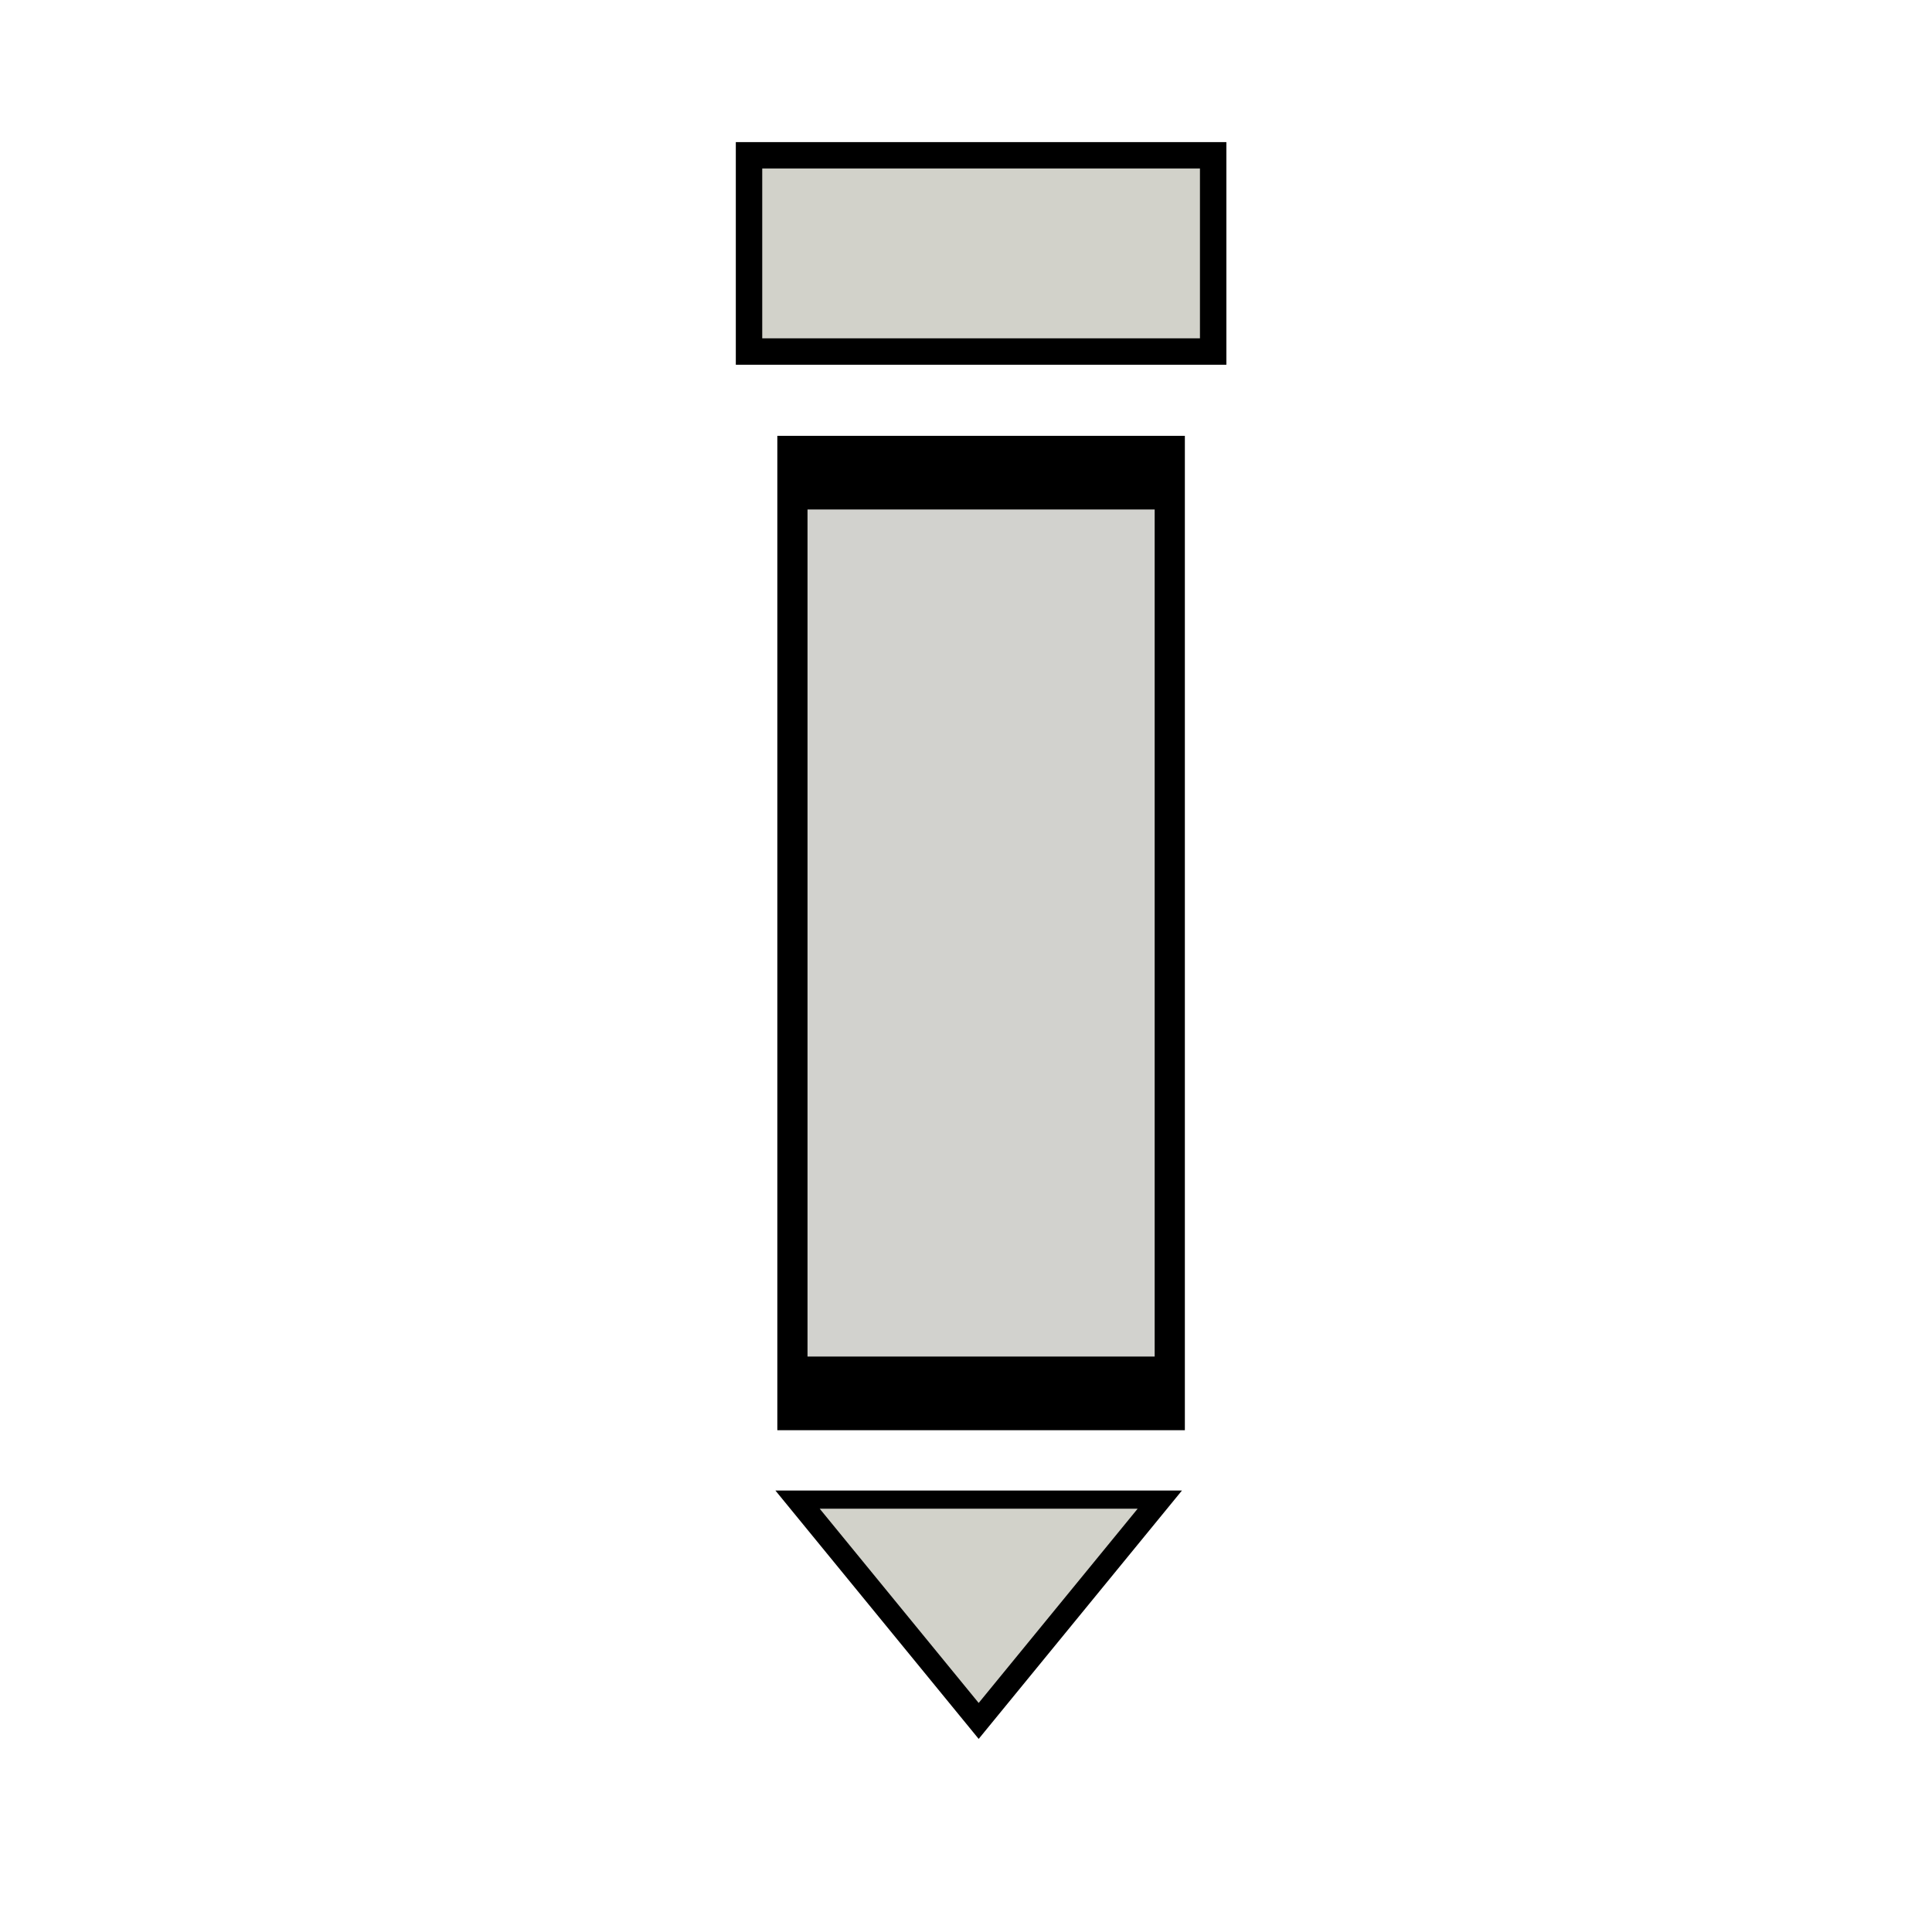
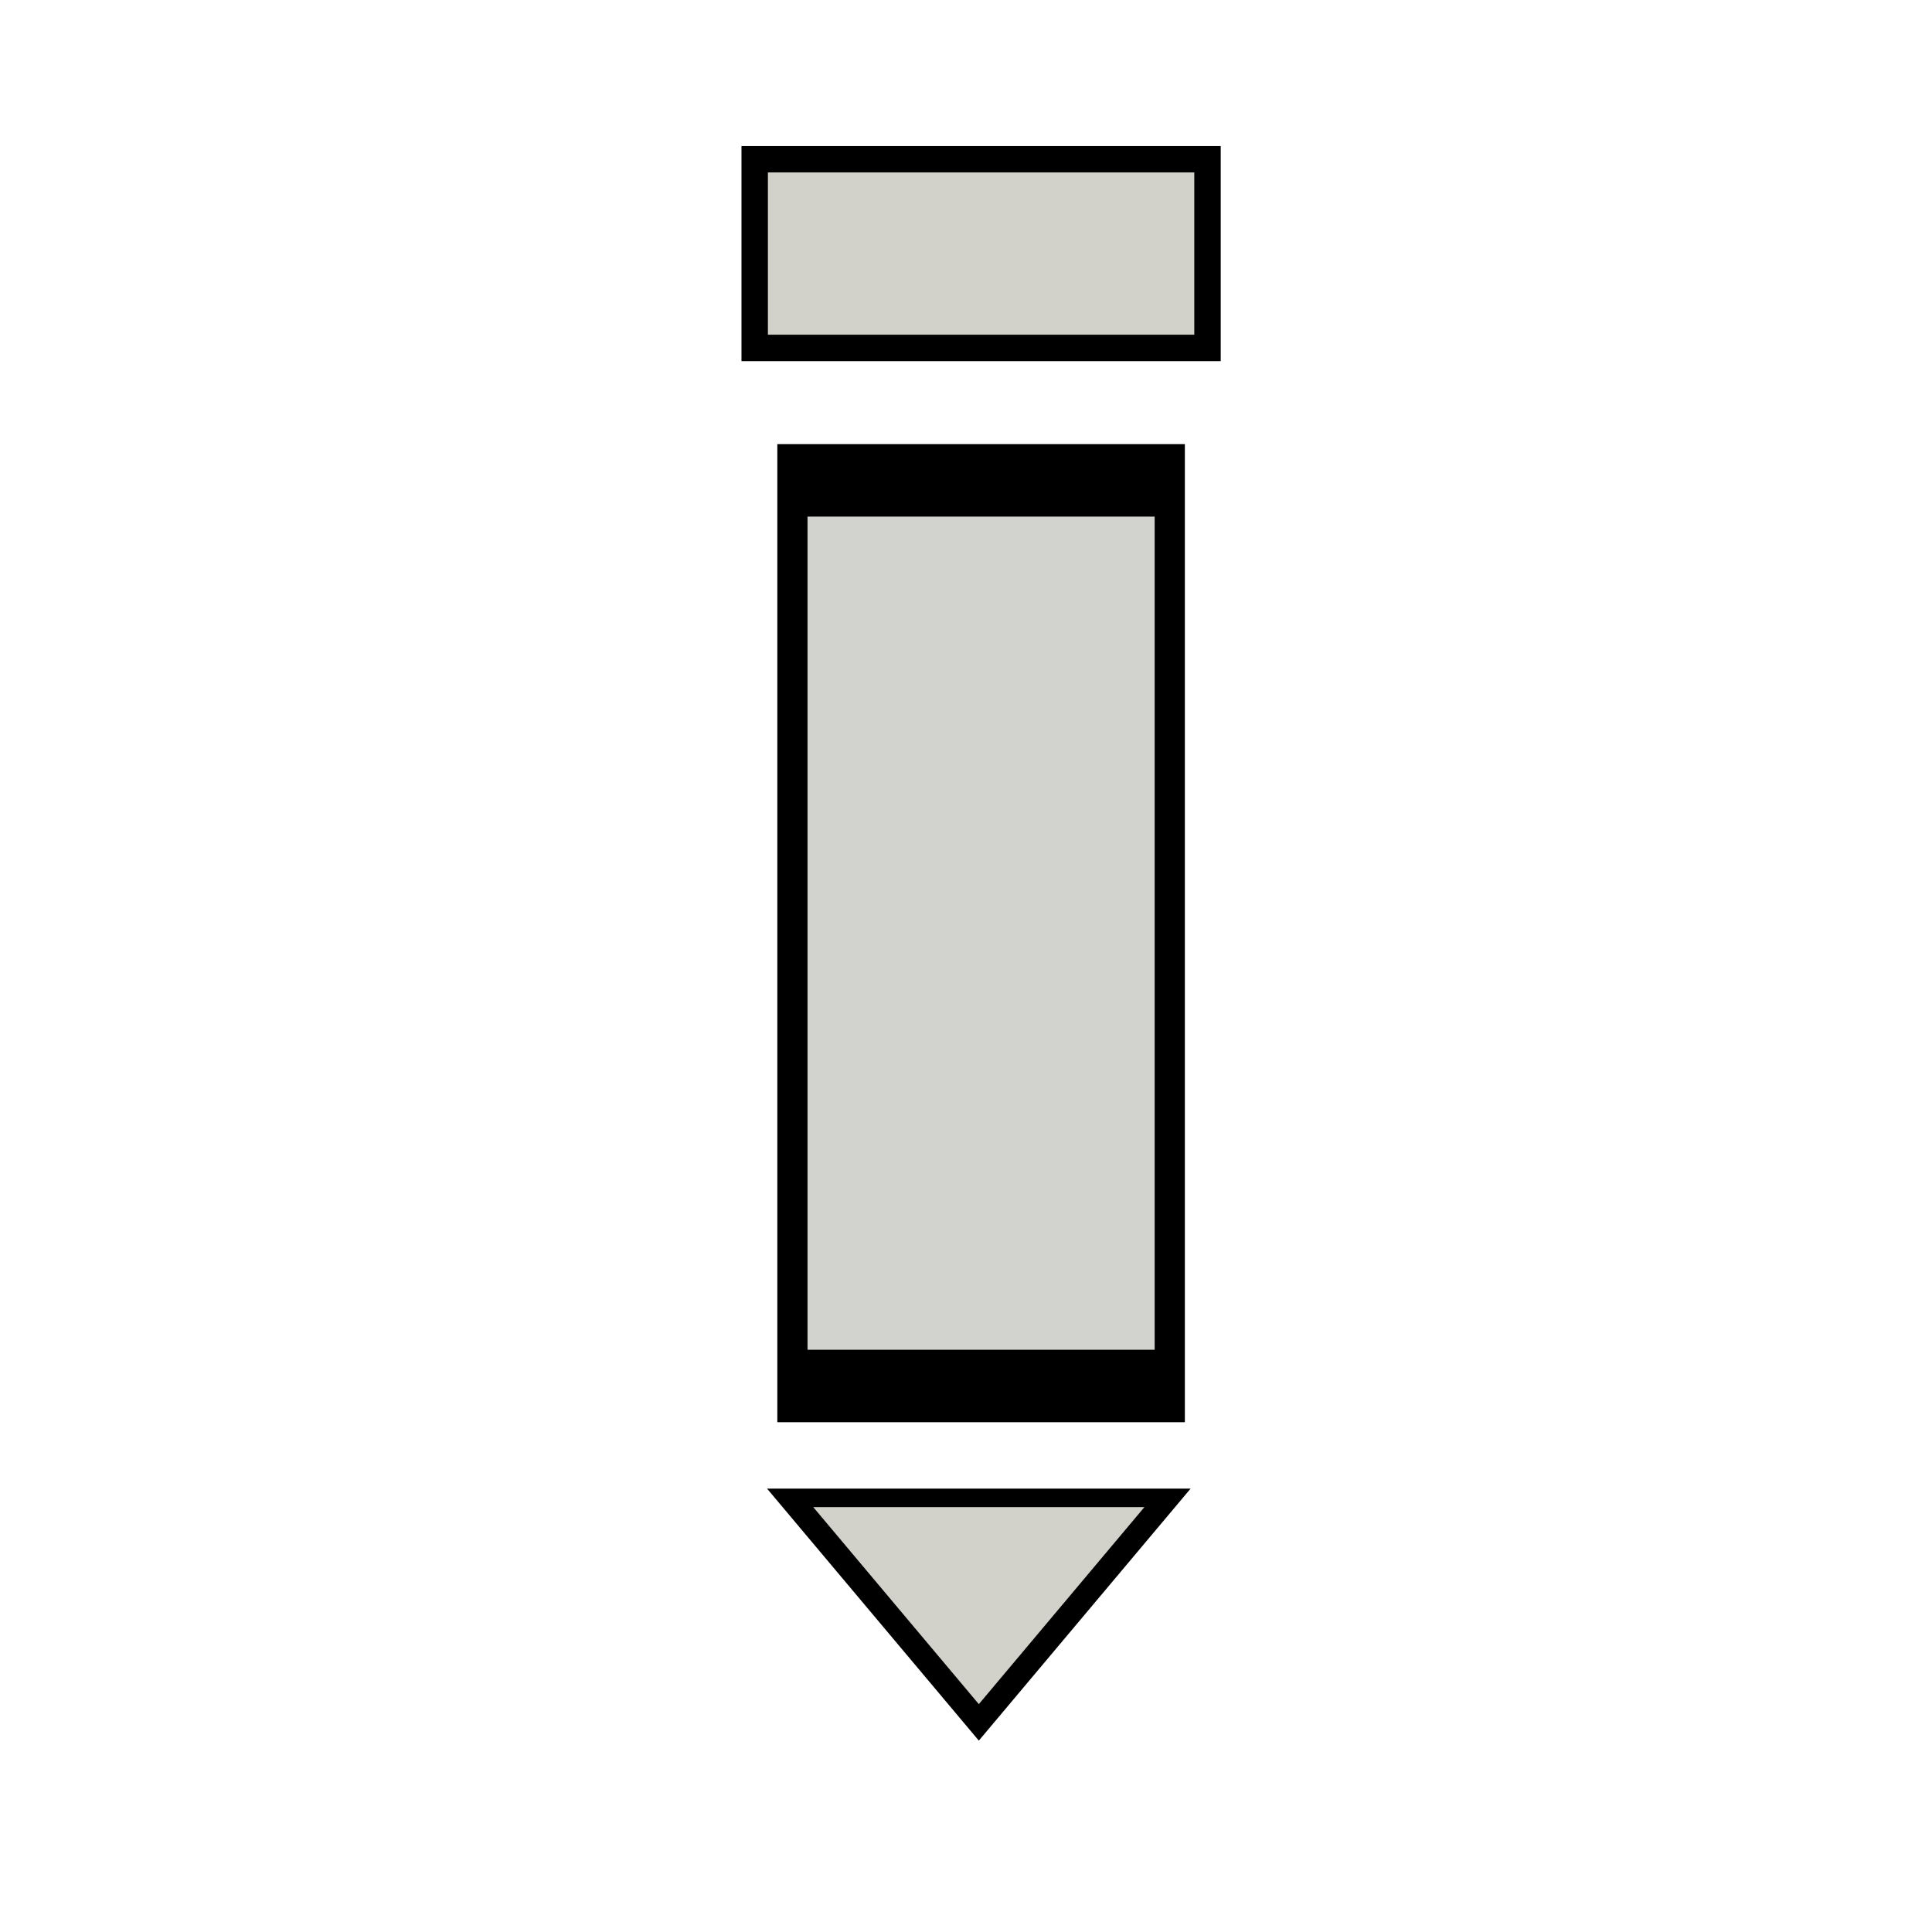
<svg xmlns="http://www.w3.org/2000/svg" version="1.1" width="512" height="512" viewBox="0 0 512 512" xml:space="preserve">
  <defs>
</defs>
-   <g transform="matrix(1 0 0 2.44 260 247.26)">
-     <polygon style="stroke: rgb(0,0,0); stroke-width: 8; stroke-dasharray: none; stroke-linecap: butt; stroke-dashoffset: 0; stroke-linejoin: miter; stroke-miterlimit: 4; fill: rgb(210,210,206); fill-rule: nonzero; opacity: 1;" points="-50,-50 -50,50 50,50 50,-50 " />
+   <g transform="matrix(1,0,0,2.4,260,247.3)">
+     <polygon style="fill: rgb(210, 210, 206); fill-rule: nonzero; stroke: rgb(0, 0, 0); stroke-width: 8; stroke-linecap: butt; stroke-linejoin: miter; stroke-dasharray: none; stroke-dashoffset: 0; stroke-miterlimit: 4; opacity: 1" points="-50,-50 -50,50 50,50 50,-50" />
  </g>
-   <g transform="matrix(1.23 0 0 0.52 260 67.16)">
-     <polygon style="stroke: rgb(0,0,0); stroke-width: 7; stroke-dasharray: none; stroke-linecap: butt; stroke-dashoffset: 0; stroke-linejoin: miter; stroke-miterlimit: 4; fill: rgb(210,210,202); fill-rule: nonzero; opacity: 1;" vector-effect="non-scaling-stroke" points="-50,-50 -50,50 50,50 50,-50 " />
+   <g transform="matrix(1.2,0,0,0.5,260,67.2)">
+     <polygon style="fill: rgb(210, 210, 202); fill-rule: nonzero; stroke: rgb(0, 0, 0); stroke-width: 7; stroke-linecap: butt; stroke-linejoin: miter; stroke-dasharray: none; stroke-dashoffset: 0; stroke-miterlimit: 4; opacity: 1" vector-effect="non-scaling-stroke" points="-50,-50 -50,50 50,50 50,-50" />
  </g>
-   <g transform="matrix(0.96 0 0 -0.69 259.36 426.74)">
-     <polygon style="stroke: rgb(0,0,0); stroke-width: 7; stroke-dasharray: none; stroke-linecap: butt; stroke-dashoffset: 0; stroke-linejoin: miter; stroke-miterlimit: 4; fill: rgb(210,210,202); fill-rule: nonzero; opacity: 1;" points="0,-42.5 50,42.5 -50,42.5 " />
+   <g transform="matrix(1,0,0,-0.7,259.4,426.7)">
+     <polygon style="fill: rgb(210, 210, 202); fill-rule: nonzero; stroke: rgb(0, 0, 0); stroke-width: 7; stroke-linecap: butt; stroke-linejoin: miter; stroke-dasharray: none; stroke-dashoffset: 0; stroke-miterlimit: 4; opacity: 1" points="0,-42.5 50,42.5 -50,42.5" />
  </g>
</svg>
